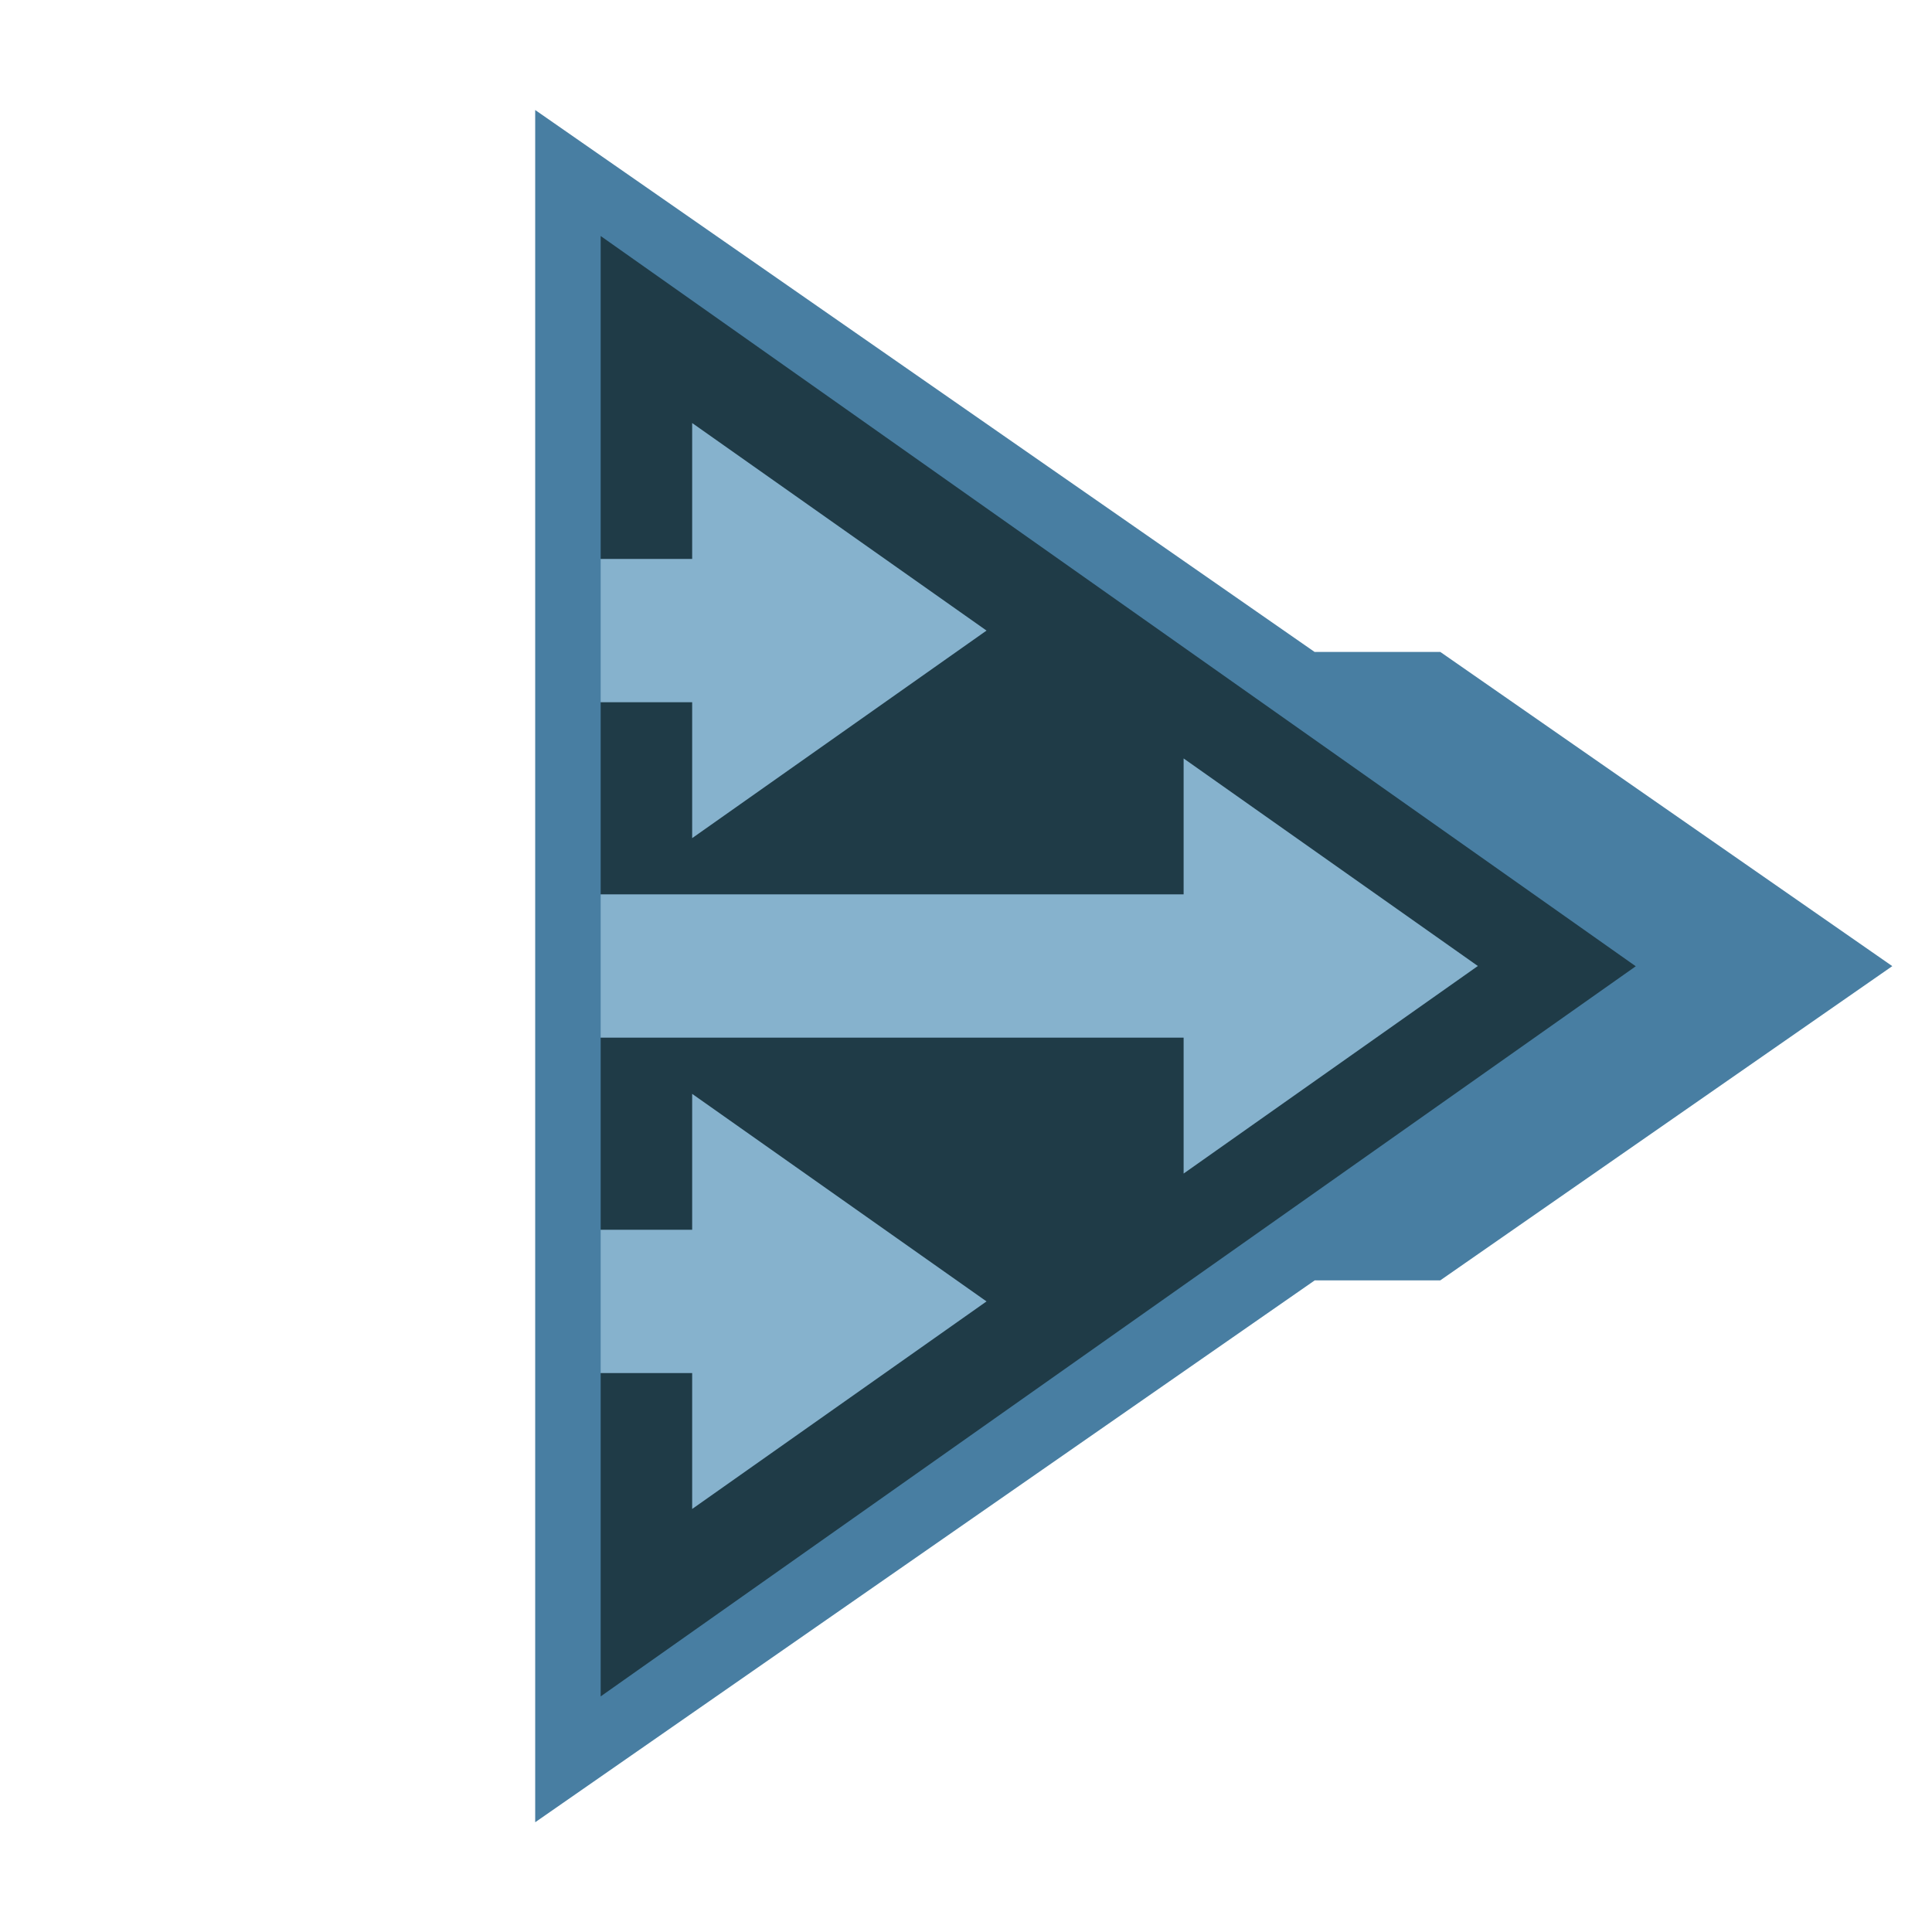
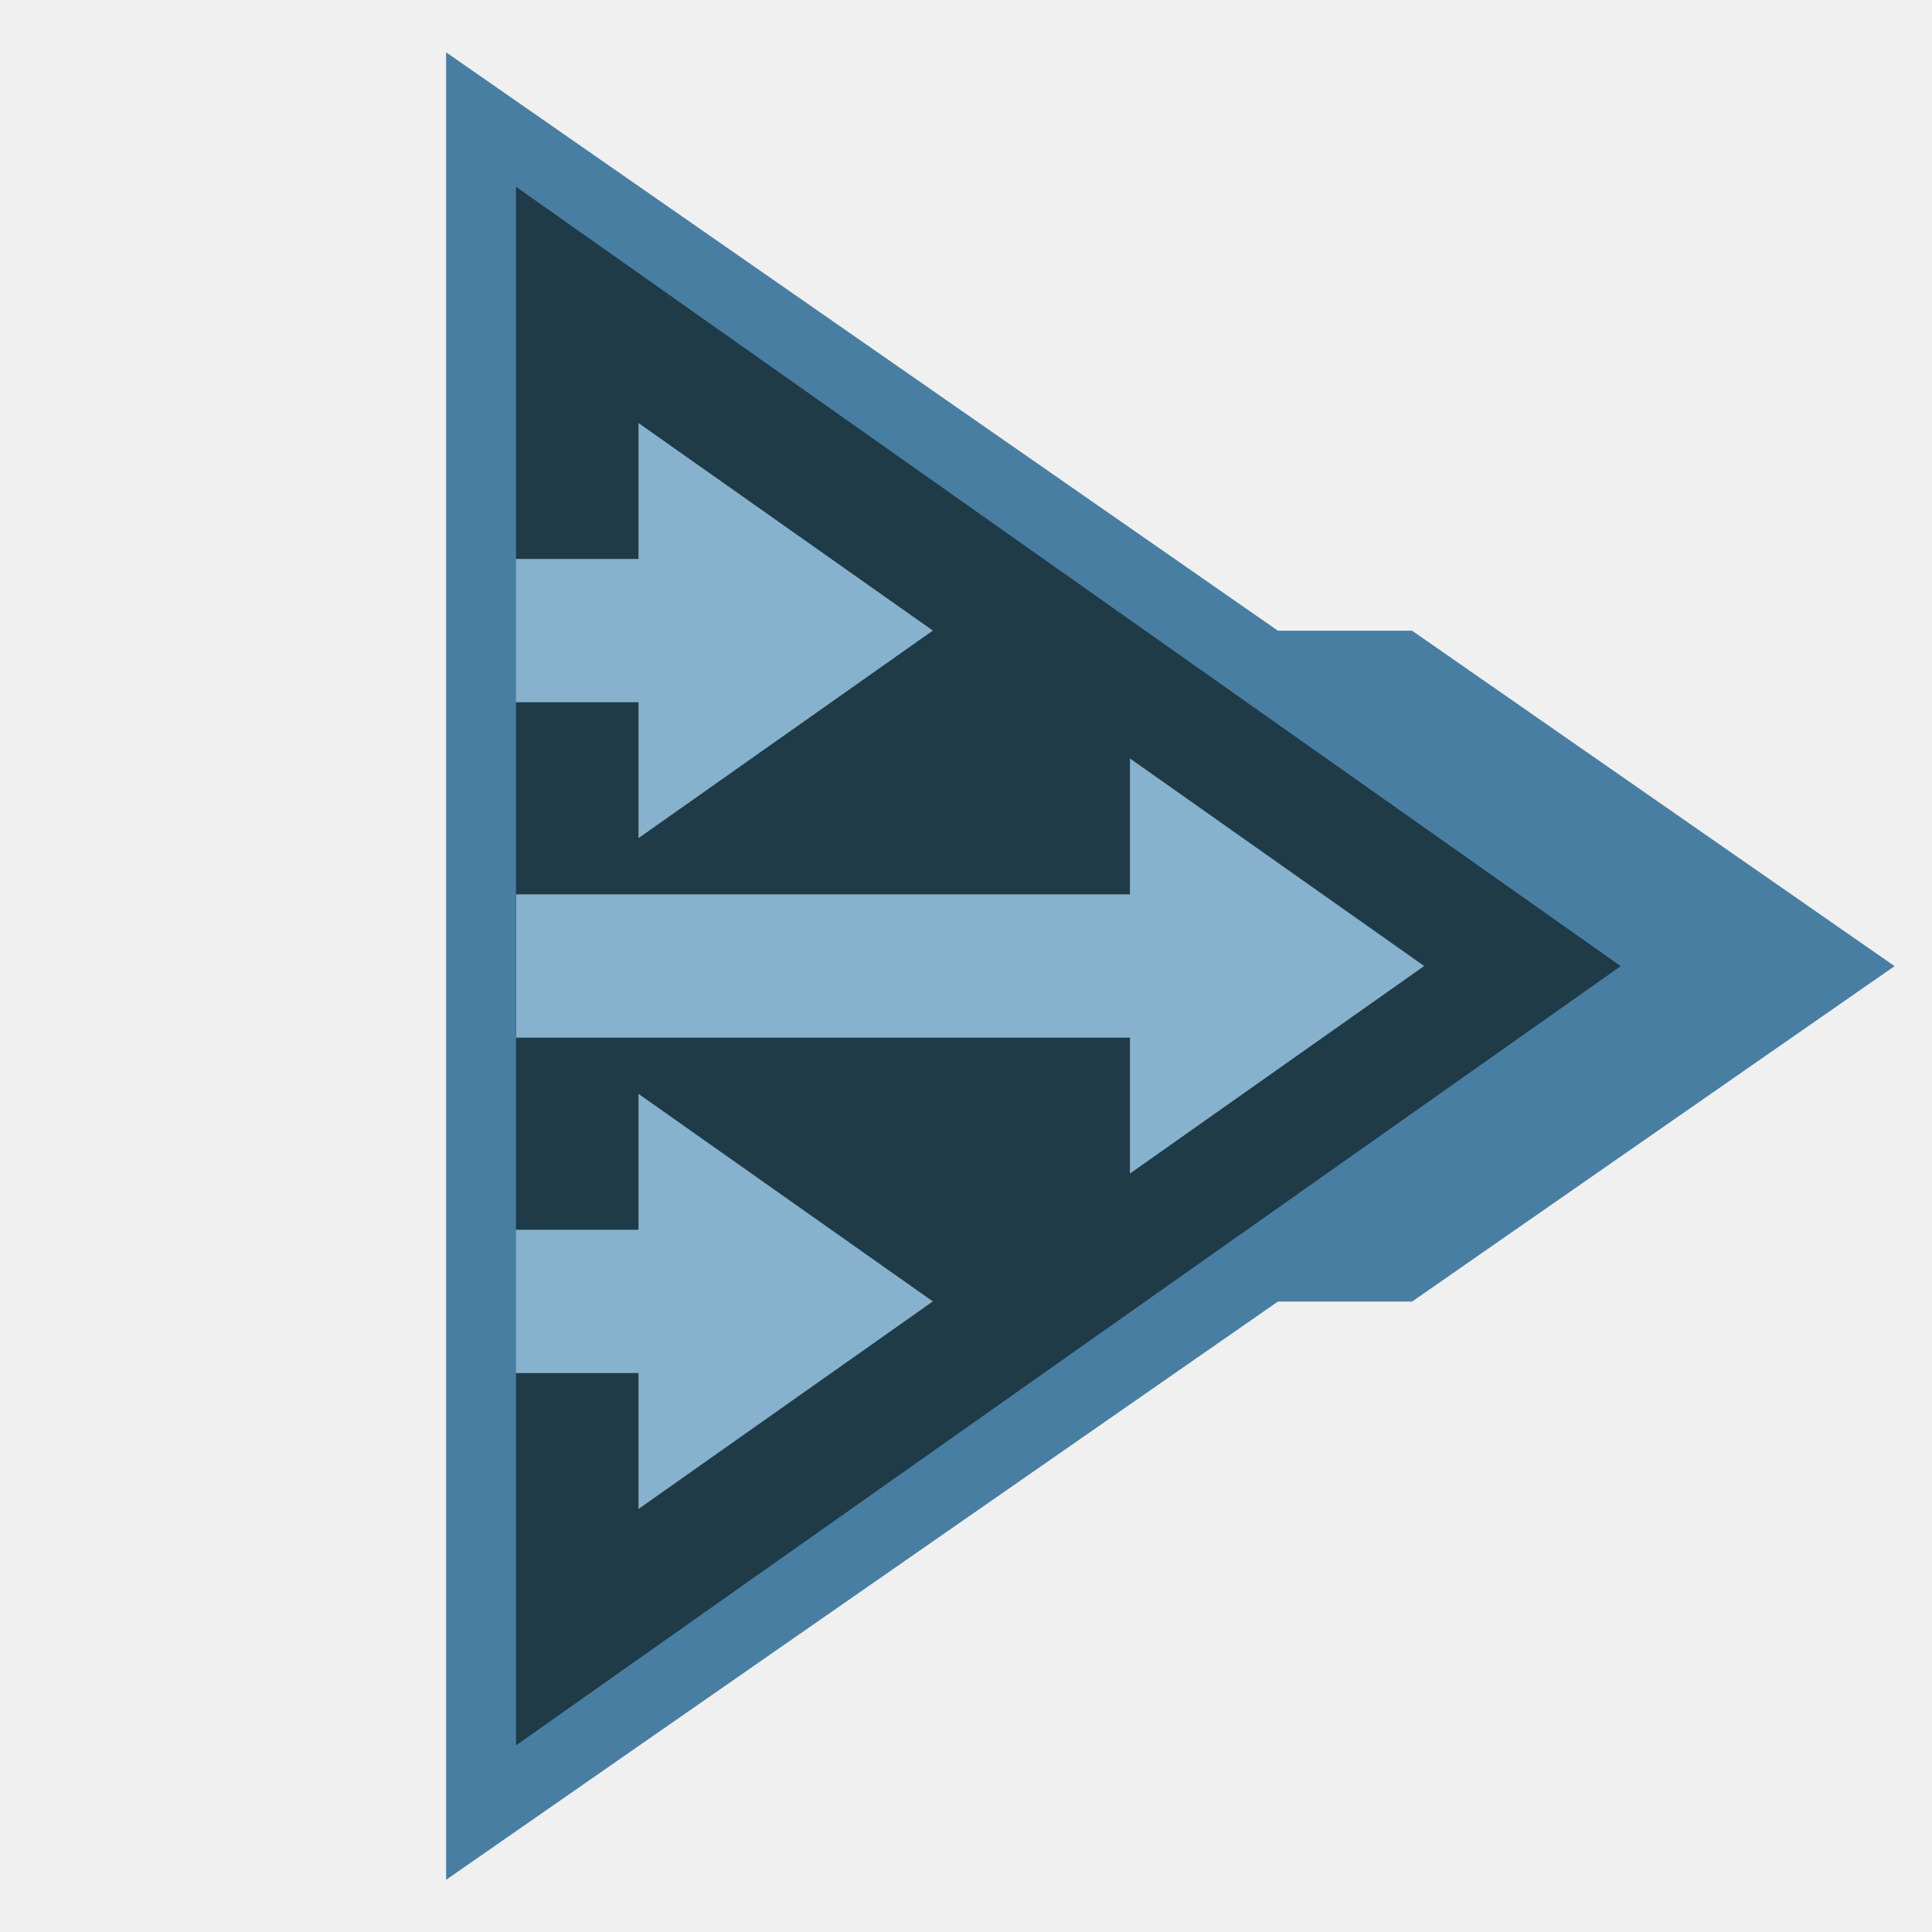
- <svg xmlns="http://www.w3.org/2000/svg" viewBox="0 0 144 144">
+ <svg xmlns="http://www.w3.org/2000/svg" id="Layer_1" viewBox="0 0 144 144">
  <defs>
-     <style>.cls-1{fill:#fff;}.cls-2{fill:#487ea2;}.cls-3{fill:#86b2cd;}.cls-4{opacity:0;}.cls-5{fill:#1f3b47;}</style>
+     <style>.cls-1{fill:#487ea2;}.cls-2{fill:#86b2cd;}.cls-3{opacity:0;}.cls-4{fill:#1f3b47;}</style>
  </defs>
-   <g id="Layer_2">
-     <rect class="cls-4" x="0" y="0" width="144" height="144" />
-   </g>
-   <g id="Layer_1">
-     <rect class="cls-4" x="0" y="0" width="144" height="144" transform="translate(0 144) rotate(-90)" />
-     <rect class="cls-1" x="0" y="0" width="144" height="144" transform="translate(0 144) rotate(-90)" />
-     <polygon class="cls-5" points="41.91 130.46 124.77 72.02 41.91 13.56 41.91 130.46" />
-     <polygon class="cls-3" points="88.22 87.47 110.15 72 88.22 56.53 88.22 87.47" />
-     <rect class="cls-3" x="42.47" y="66.66" width="56.23" height="10.68" />
-     <polygon class="cls-3" points="51.59 62.47 73.53 47 51.59 31.53 51.59 62.47" />
-     <rect class="cls-3" x="41.85" y="41.66" width="20.23" height="10.68" />
-     <polygon class="cls-3" points="51.59 112.47 73.53 97 51.59 81.53 51.59 112.47" />
-     <rect class="cls-3" x="41.85" y="91.66" width="20.23" height="10.68" />
-     <path class="cls-2" d="M97.98,95.44l-58.09,40.38V8.2s58.09,40.39,58.09,40.39h9.37s33.69,23.42,33.69,23.42l-33.69,23.42h-9.37ZM44.77,126.44l77.15-54.42L44.77,17.59v108.85Z" />
-   </g>
+   <rect class="cls-3" x="0" y="0" width="144" height="144" transform="translate(144 0) rotate(90)" />
+   <polygon class="cls-4" points="35.42 134.38 123.85 72.01 35.42 9.62 35.42 134.38" />
+   <polygon class="cls-2" points="84.22 87.47 106.15 72 84.22 56.53 84.22 87.47" />
+   <rect class="cls-2" x="38.47" y="66.66" width="56.23" height="10.68" />
+   <polygon class="cls-2" points="47.59 62.47 69.53 47 47.59 31.53 47.59 62.47" />
+   <rect class="cls-2" x="37.85" y="41.66" width="20.23" height="10.68" />
+   <polygon class="cls-2" points="47.59 112.47 69.53 97 47.59 81.53 47.59 112.47" />
+   <rect class="cls-2" x="37.85" y="91.66" width="20.23" height="10.68" />
+   <path class="cls-1" d="M95.25,97.01l-62,43.1V3.9s62,43.11,62,43.11h10s35.96,25,35.96,25l-35.96,25h-10ZM38.46,130.09l82.34-58.08L38.46,13.92v116.17Z" />
</svg>
